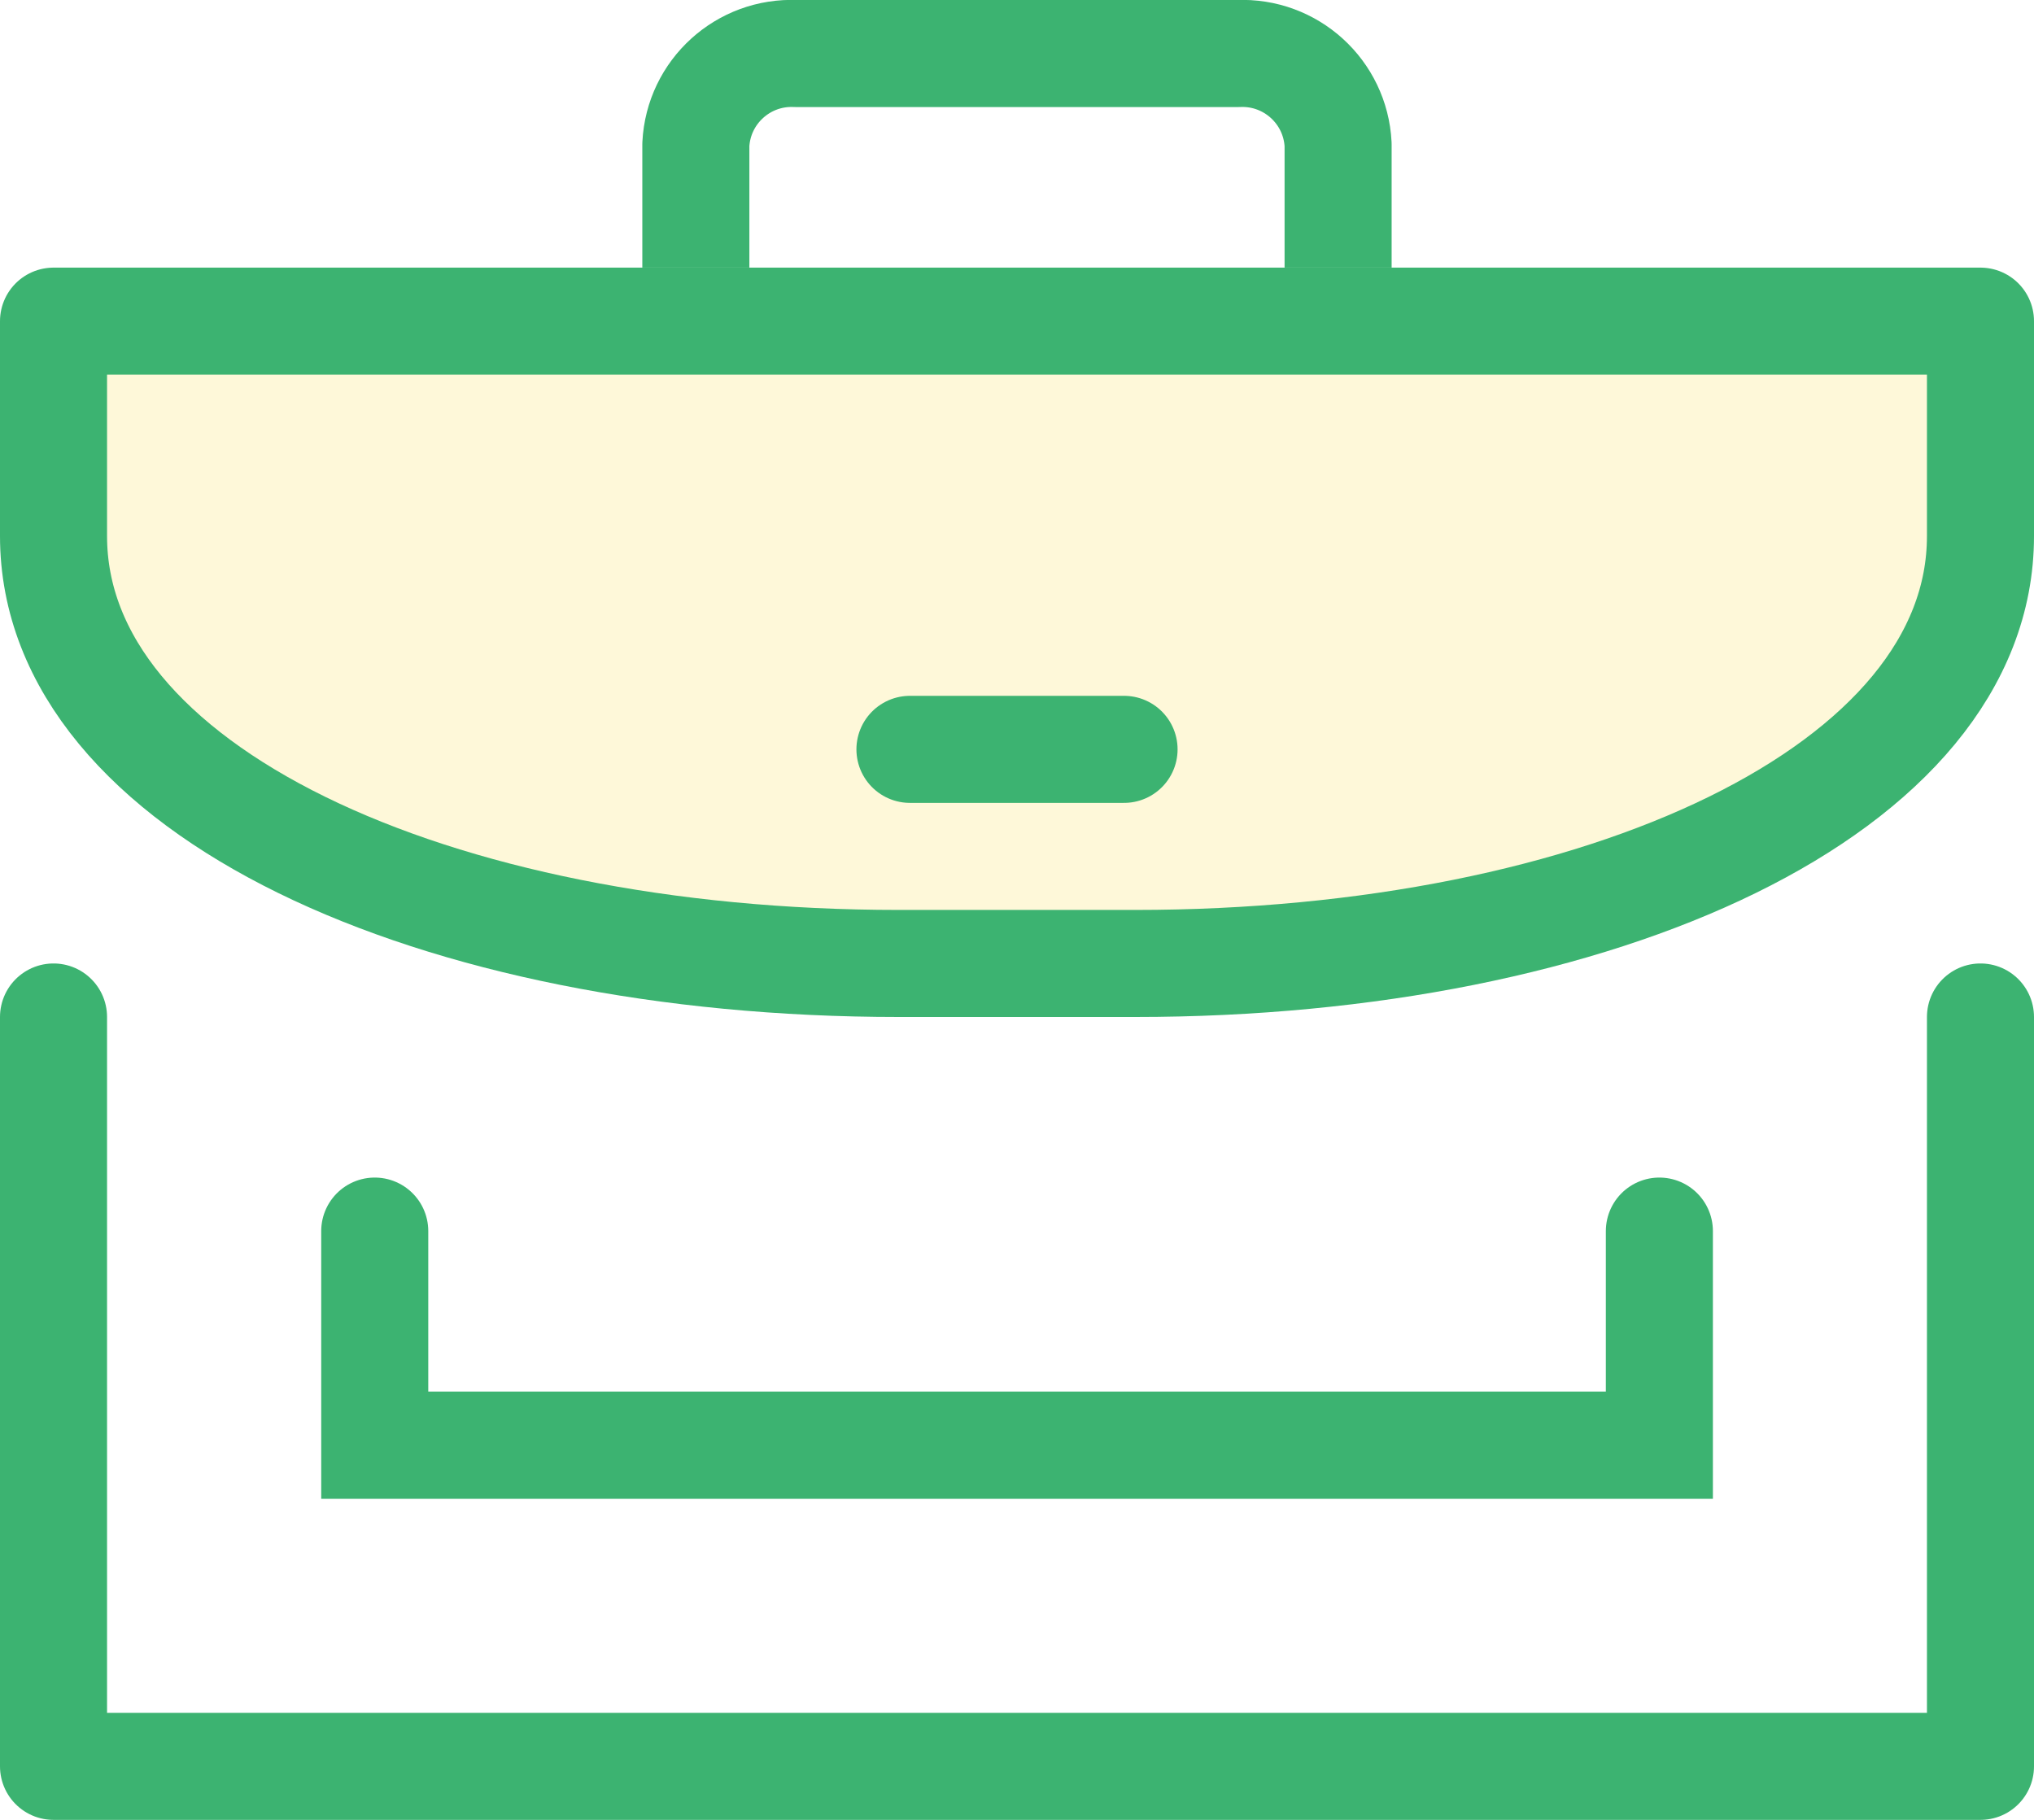
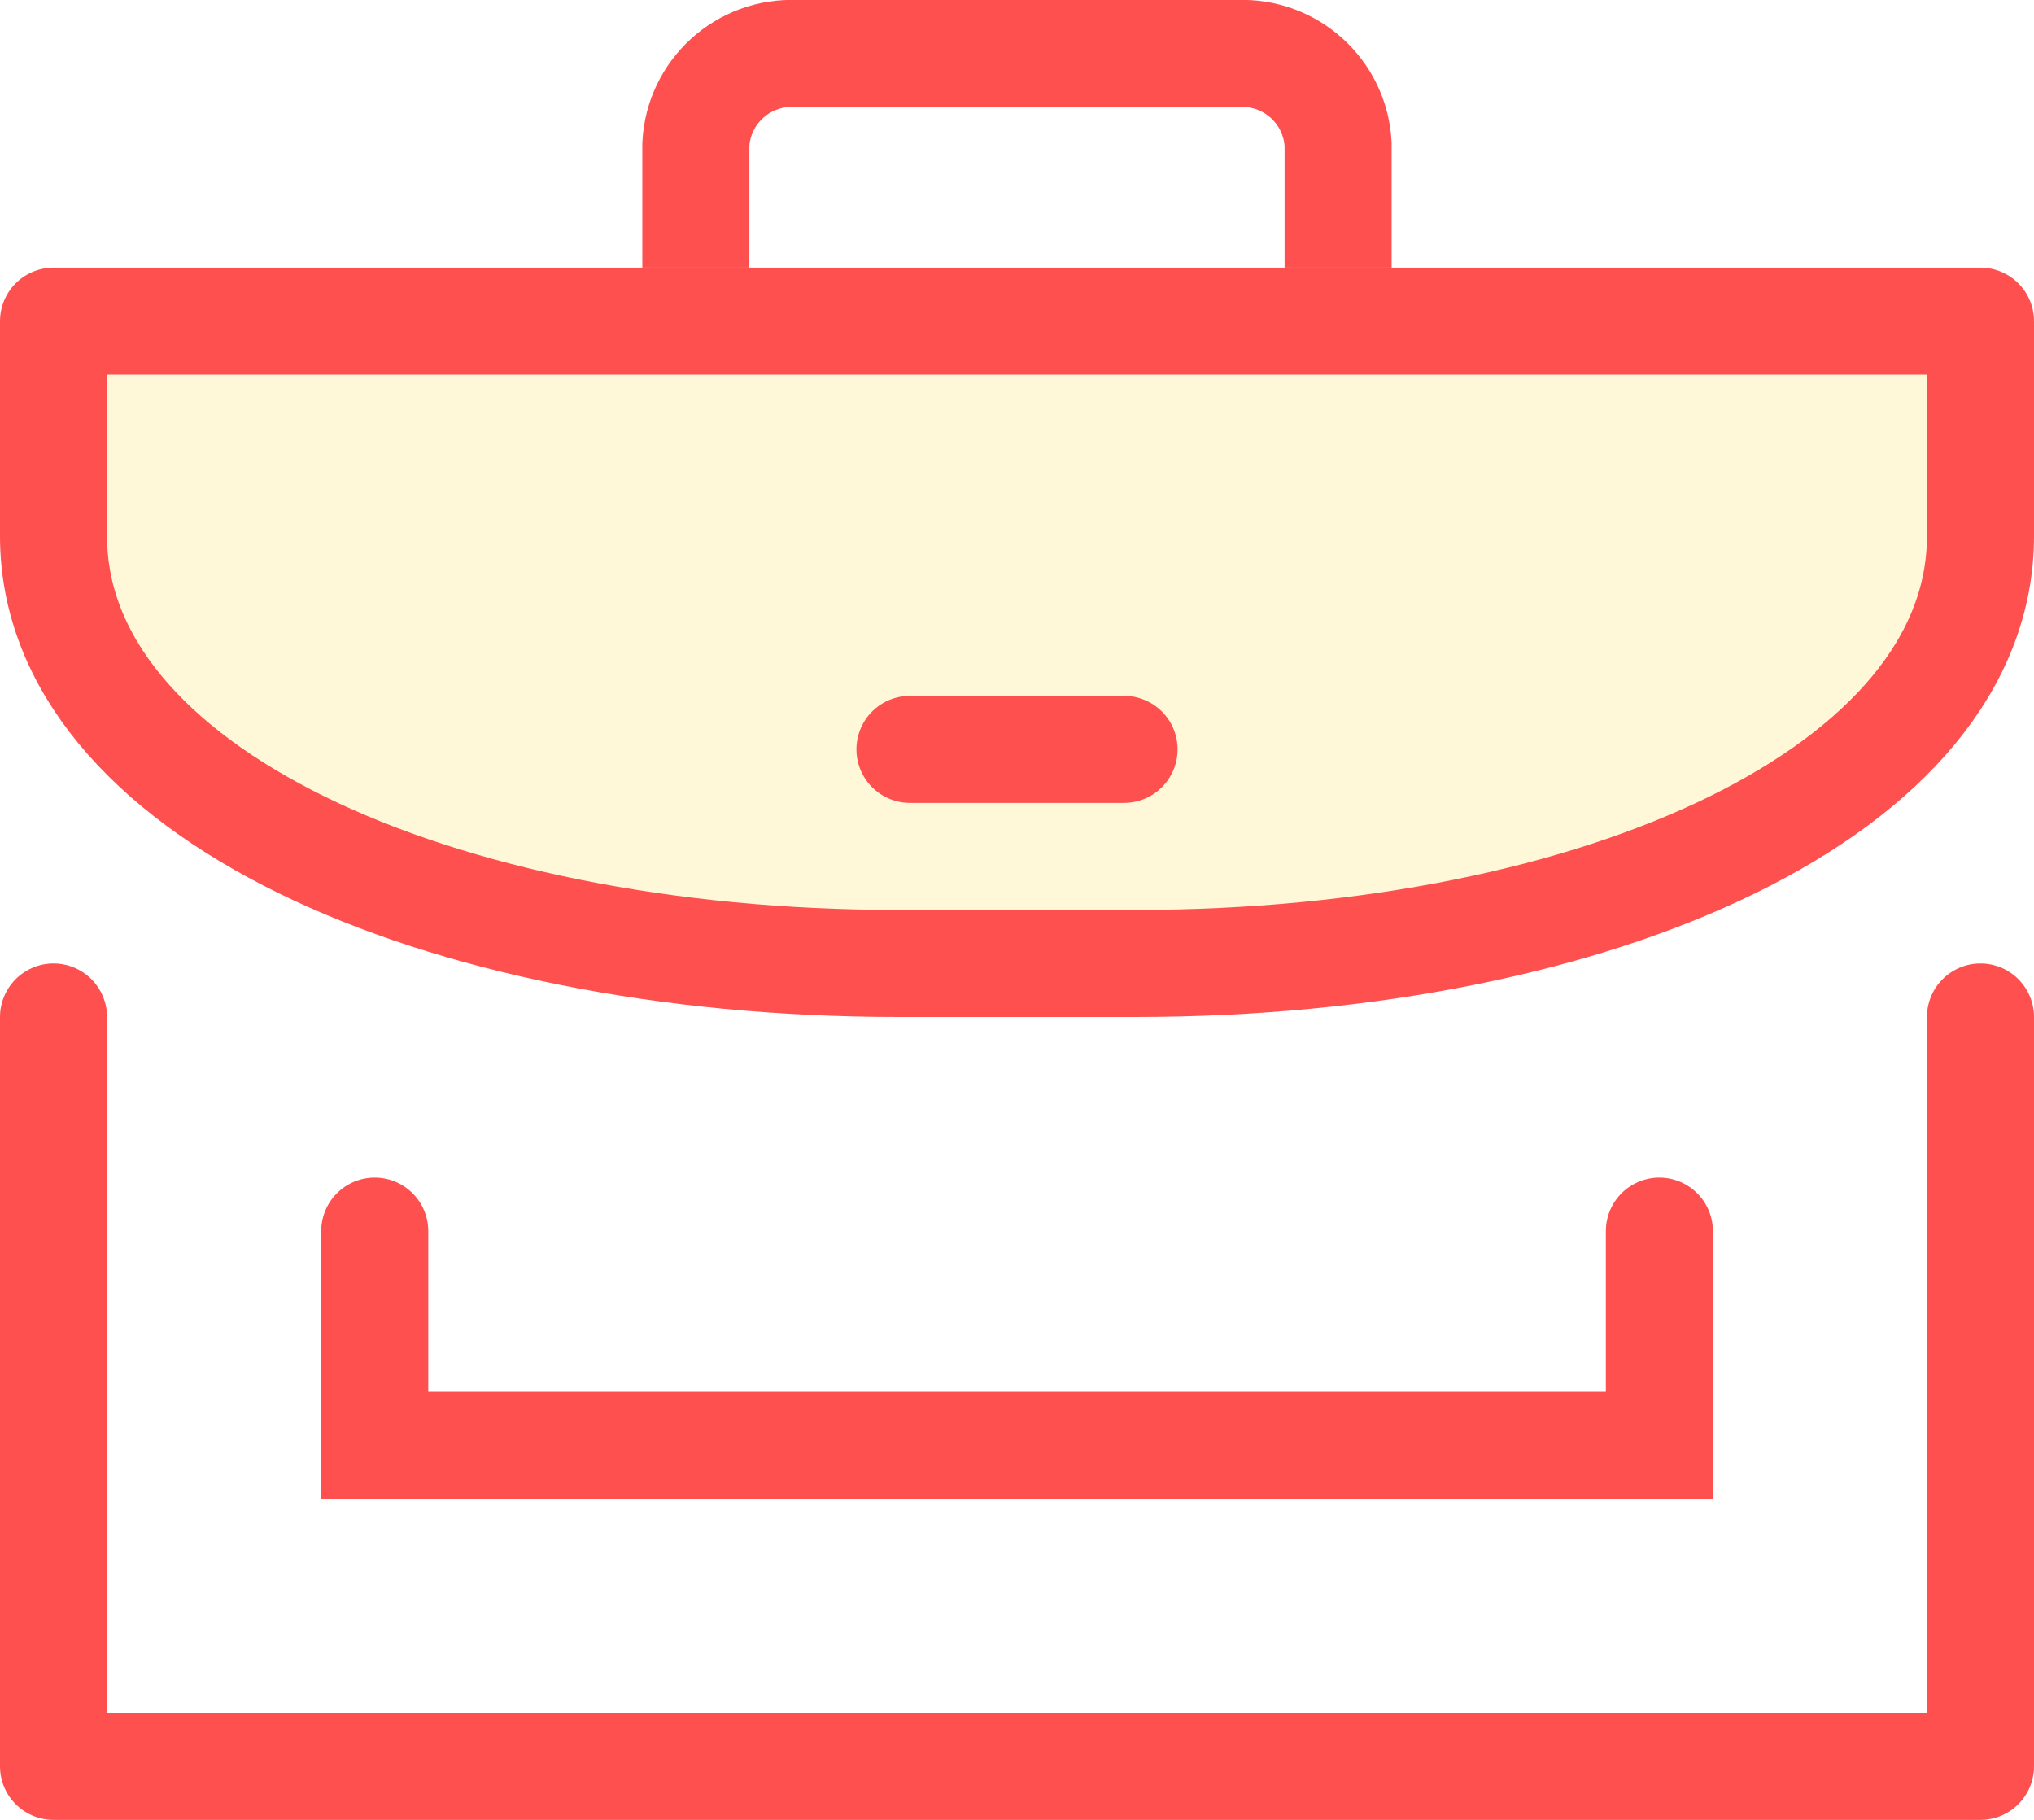
<svg xmlns="http://www.w3.org/2000/svg" width="38" height="34" viewBox="0 0 38 34">
-   <path data-name="패스 1823" d="M28.455 5.25v-2.3a1.791 1.791 0 0 1 1.87-1.7h8.26a1.791 1.791 0 0 1 1.869 1.7v2.3" transform="translate(-15.455 -.25)" style="stroke-linejoin:round;stroke:#3cb371;stroke-width:2px;fill:none" />
-   <path data-name="패스 1824" d="M37.25 21.723c0 4.742-7.105 7.985-15.789 7.985h-4.422c-8.683 0-15.789-3.243-15.789-7.985v-4.015h36z" transform="translate(-.25 -11.708)" style="stroke-linecap:round;fill:#fef8d9;stroke-linejoin:round;stroke:#3cb371;stroke-width:2px" />
-   <path data-name="패스 1825" d="M37.25 41.234v14h-36v-14" transform="translate(-.25 -22.234)" style="stroke-linecap:round;stroke-linejoin:round;stroke:#3cb371;stroke-width:2px;fill:none" />
-   <path data-name="패스 1826" d="M34.424 57.942v4h-24v-4" transform="translate(-3.423 -34.942)" style="stroke-miterlimit:10;stroke-linecap:round;stroke:#3cb371;stroke-width:2px;fill:none" />
-   <path data-name="선 55" transform="translate(17 14)" style="stroke-linecap:round;stroke-linejoin:round;stroke:#3cb371;stroke-width:2px;fill:none" d="M0 0h4" />
+   <path data-name="패스 1823" d="M28.455 5.25v-2.3a1.791 1.791 0 0 1 1.87-1.7h8.26a1.791 1.791 0 0 1 1.869 1.7v2.3" transform="translate(-15.455 -.25)" style="stroke-linejoin:round;stroke:#ff5050;stroke-width:2px;fill:none" />
+   <path data-name="패스 1824" d="M37.25 21.723c0 4.742-7.105 7.985-15.789 7.985h-4.422c-8.683 0-15.789-3.243-15.789-7.985v-4.015h36z" transform="translate(-.25 -11.708)" style="stroke-linecap:round;fill:#fef8d9;stroke-linejoin:round;stroke:#ff5050;stroke-width:2px" />
+   <path data-name="패스 1825" d="M37.25 41.234v14h-36v-14" transform="translate(-.25 -22.234)" style="stroke-linecap:round;stroke-linejoin:round;stroke:#ff5050;stroke-width:2px;fill:none" />
+   <path data-name="패스 1826" d="M34.424 57.942v4h-24v-4" transform="translate(-3.423 -34.942)" style="stroke-miterlimit:10;stroke-linecap:round;stroke:#ff5050;stroke-width:2px;fill:none" />
+   <path data-name="선 55" transform="translate(17 14)" style="stroke-linecap:round;stroke-linejoin:round;stroke:#ff5050;stroke-width:2px;fill:none" d="M0 0h4" />
</svg>
